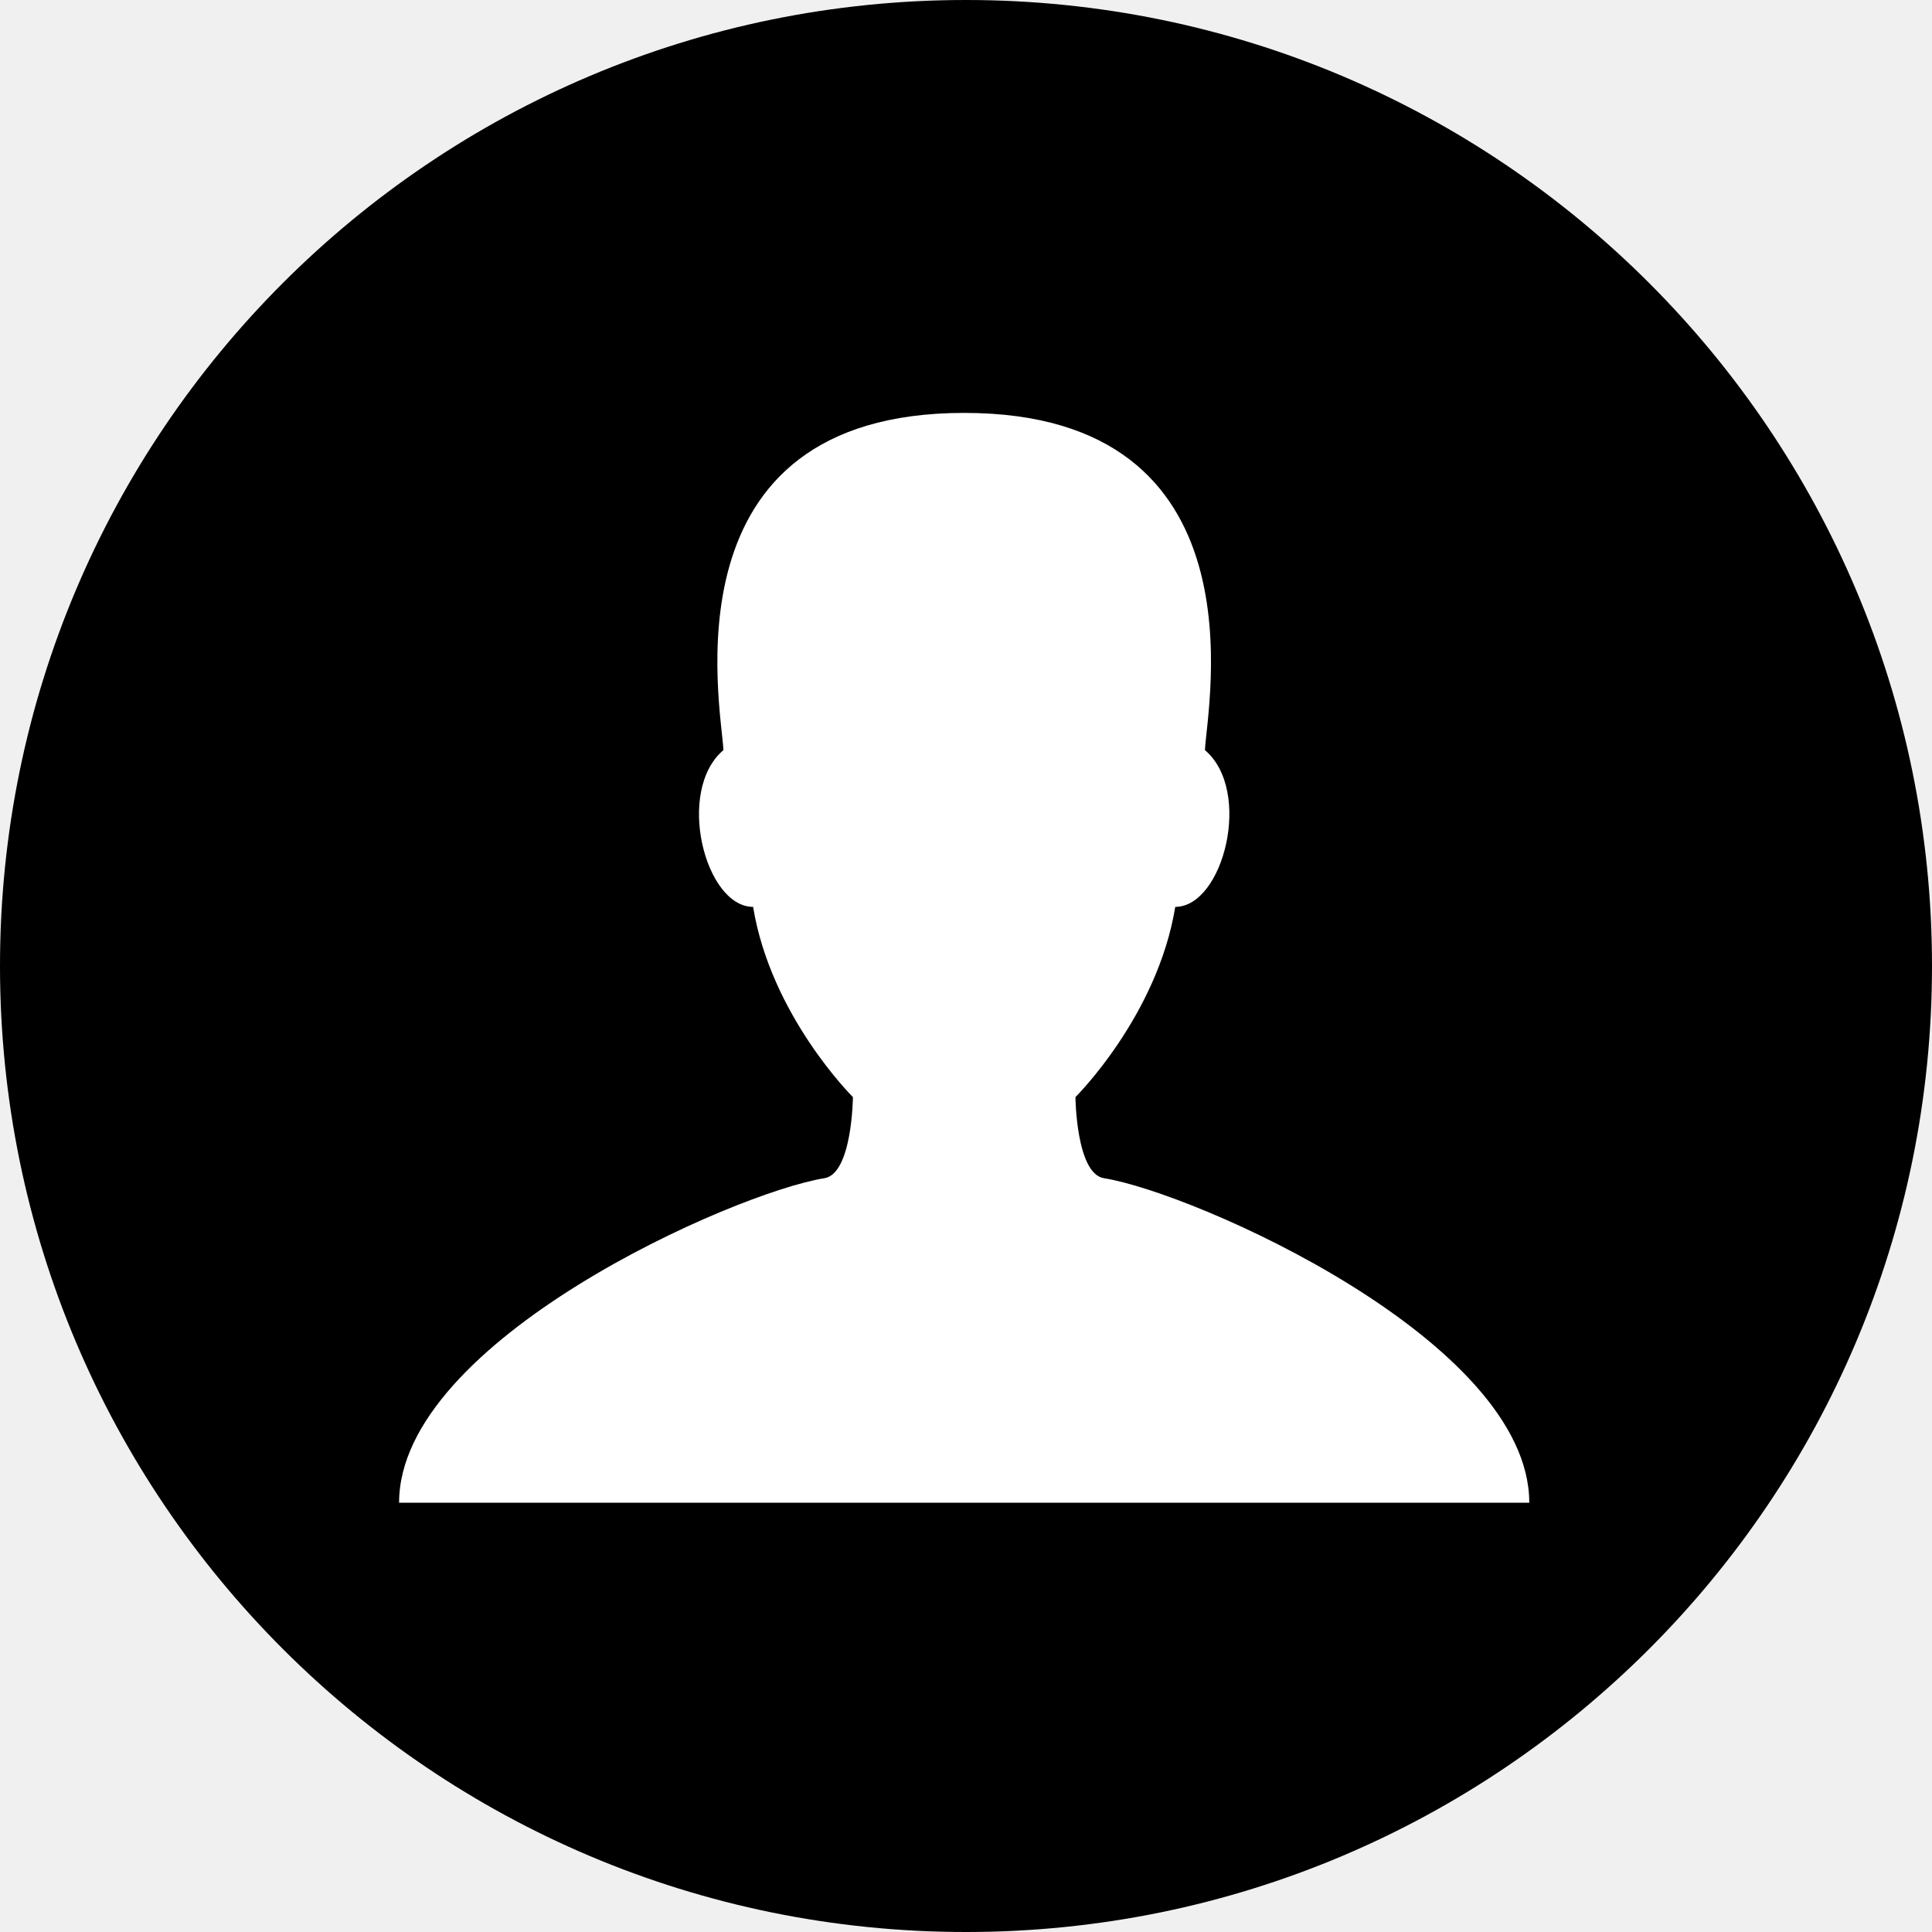
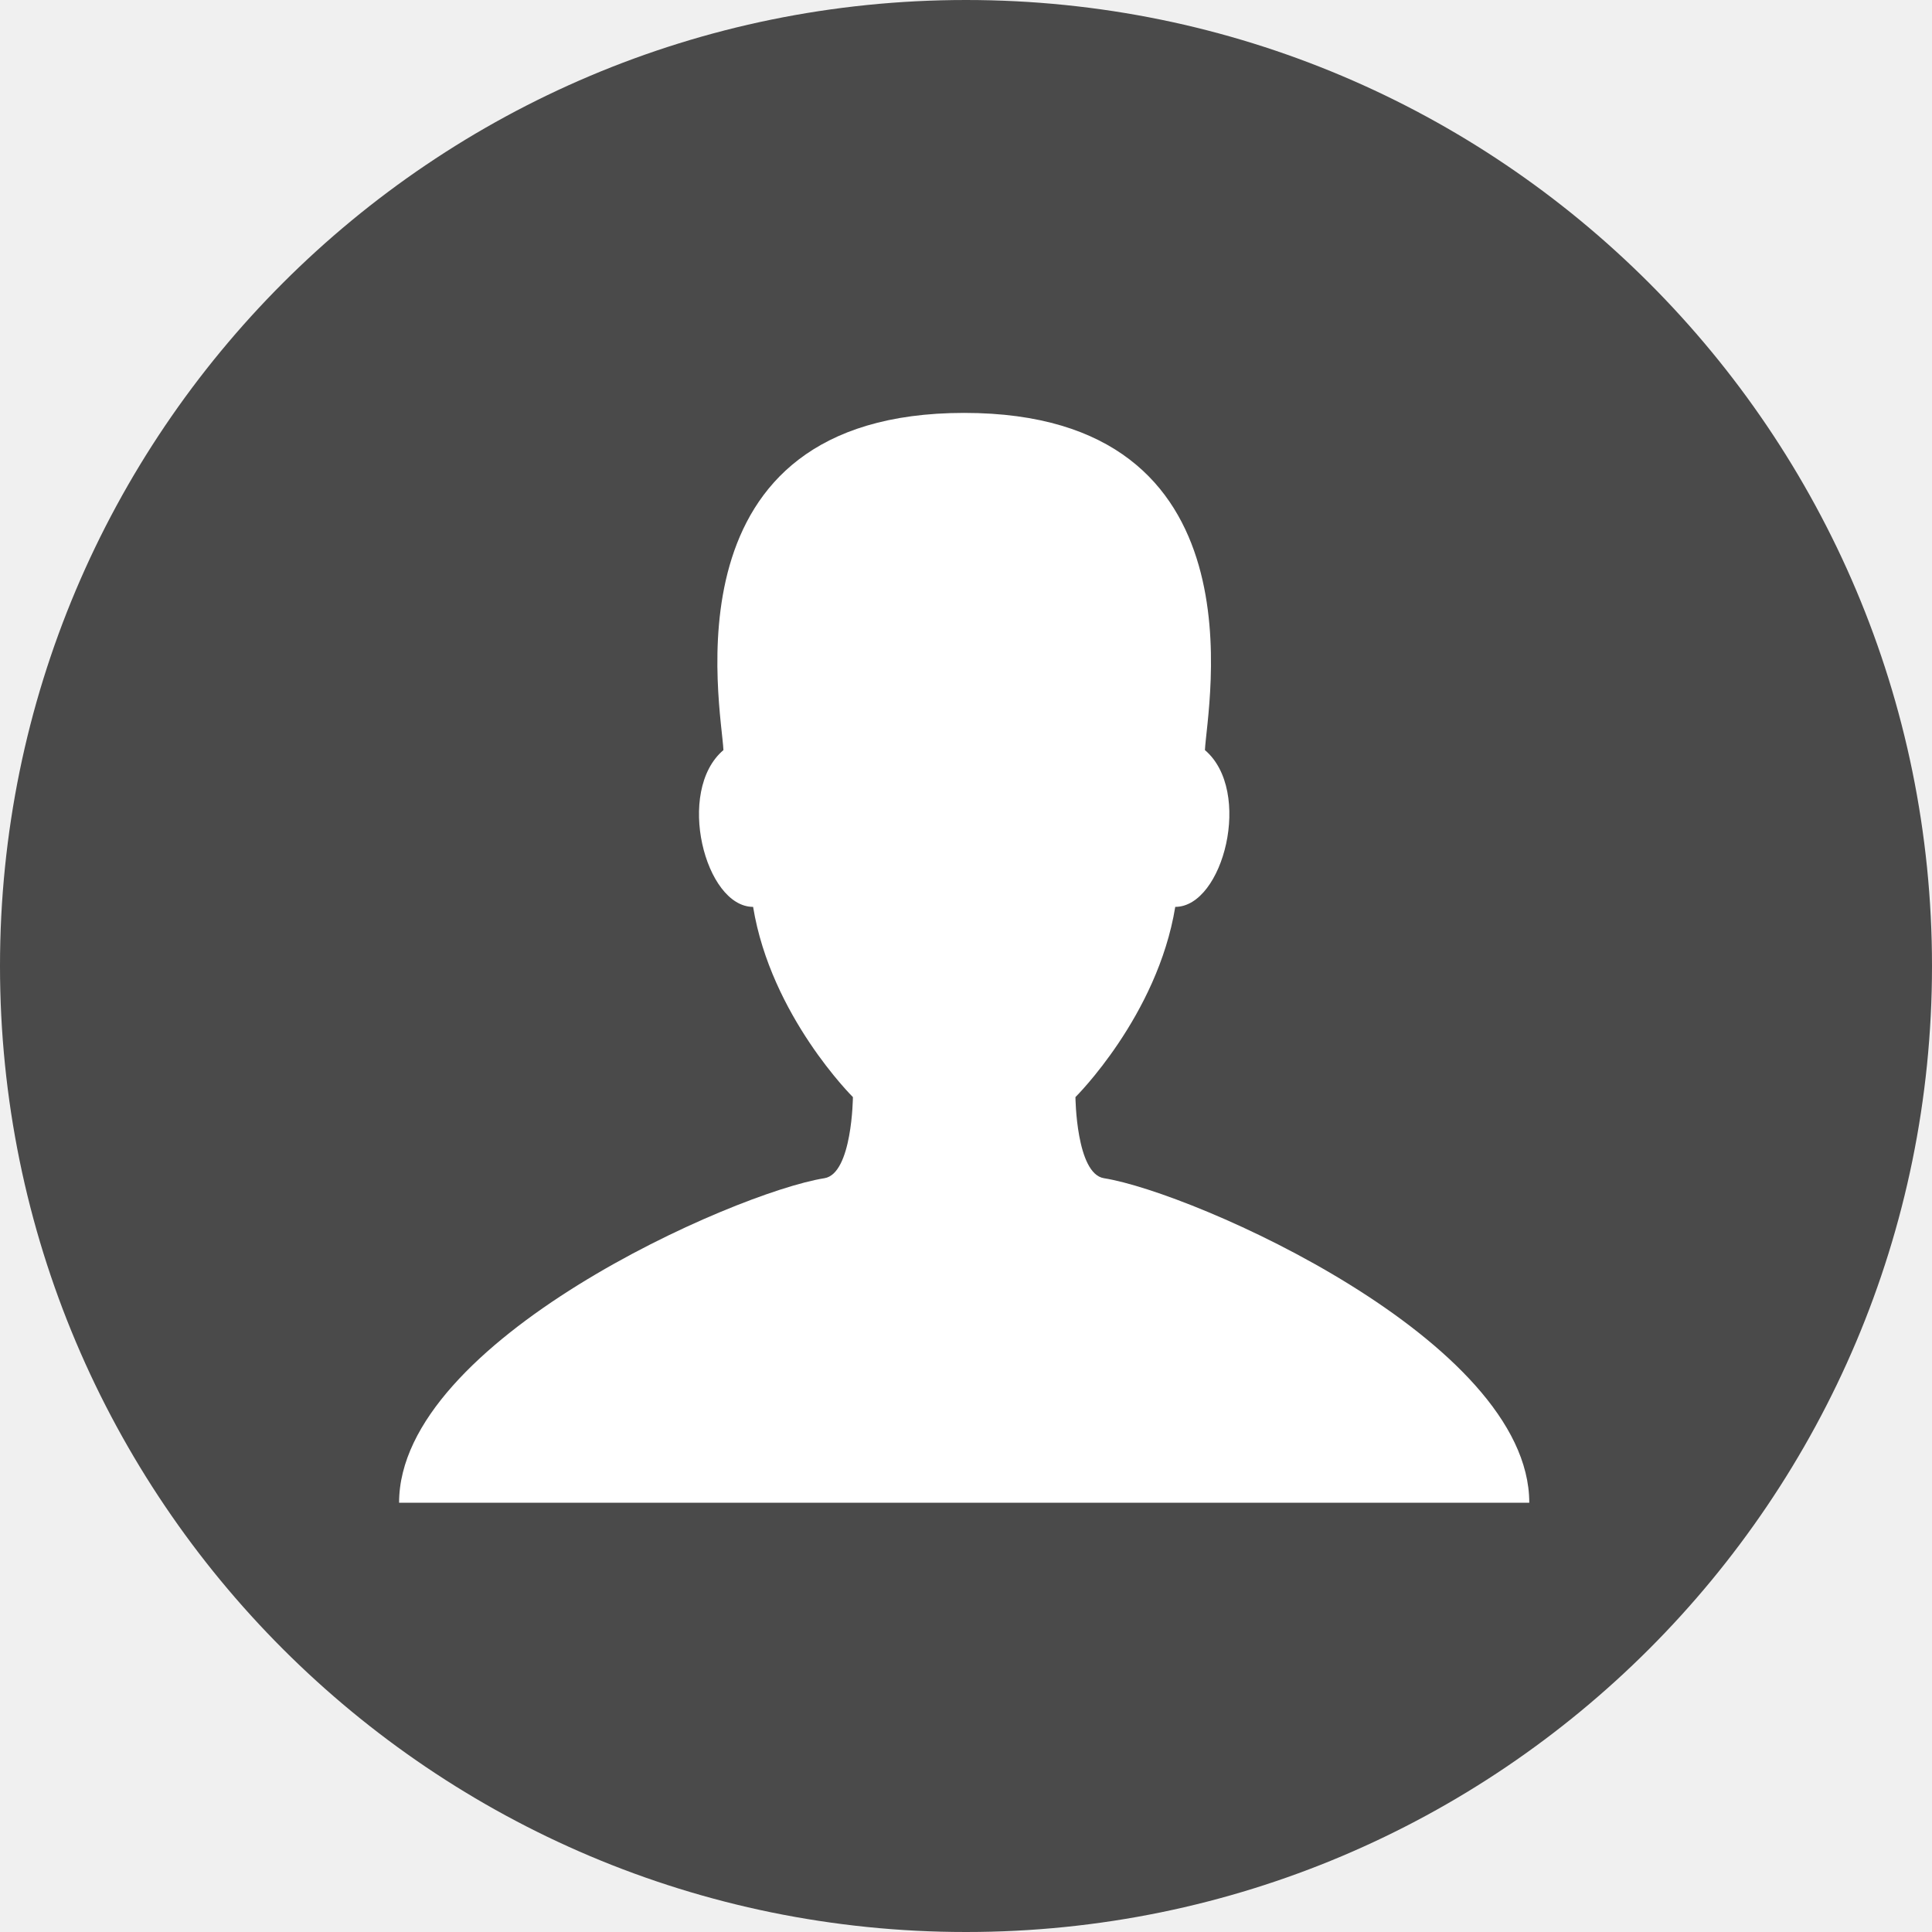
<svg xmlns="http://www.w3.org/2000/svg" width="512" height="512" viewBox="0 0 512 512" fill="#000" id="svg2" version="1.1">
  <defs id="defs8" />
-   <circle style="fill:#000000;fill-rule:evenodd;stroke:none;stroke-width:1px;stroke-linecap:butt;stroke-linejoin:miter;stroke-opacity:1;fill-opacity:1" id="path3339" cx="256" cy="256" r="256" />
+   <circle style="fill:#4a4a4a;fill-rule:evenodd;stroke:none;stroke-width:1px;stroke-linecap:butt;stroke-linejoin:miter;stroke-opacity:1;fill-opacity:1" id="path3339" cx="256" cy="256" r="256" />
  <g style="fill:#ffffff" id="g4220" transform="matrix(0.6685499,0,0,0.6685499,84.36912,77.33334)">
    <path id="path4212" d="m 311.413,351.368 c -11.055,-1.759 -11.307,-32.157 -11.307,-32.157 0,0 32.484,-32.158 39.564,-75.401 19.045,0 30.809,-45.973 11.761,-62.148 C 352.226,164.635 375.911,48 256,48 c -119.911,0 -96.225,116.635 -95.432,133.662 -19.047,16.175 -7.285,62.148 11.761,62.148 7.079,43.243 39.564,75.401 39.564,75.401 0,0 -0.252,30.398 -11.307,32.157 C 164.976,357.034 32,415.685 32,480 l 224,0 224,0 C 480,415.685 347.024,357.034 311.413,351.368 Z" style="fill:#ffffff" />
  </g>
</svg>
